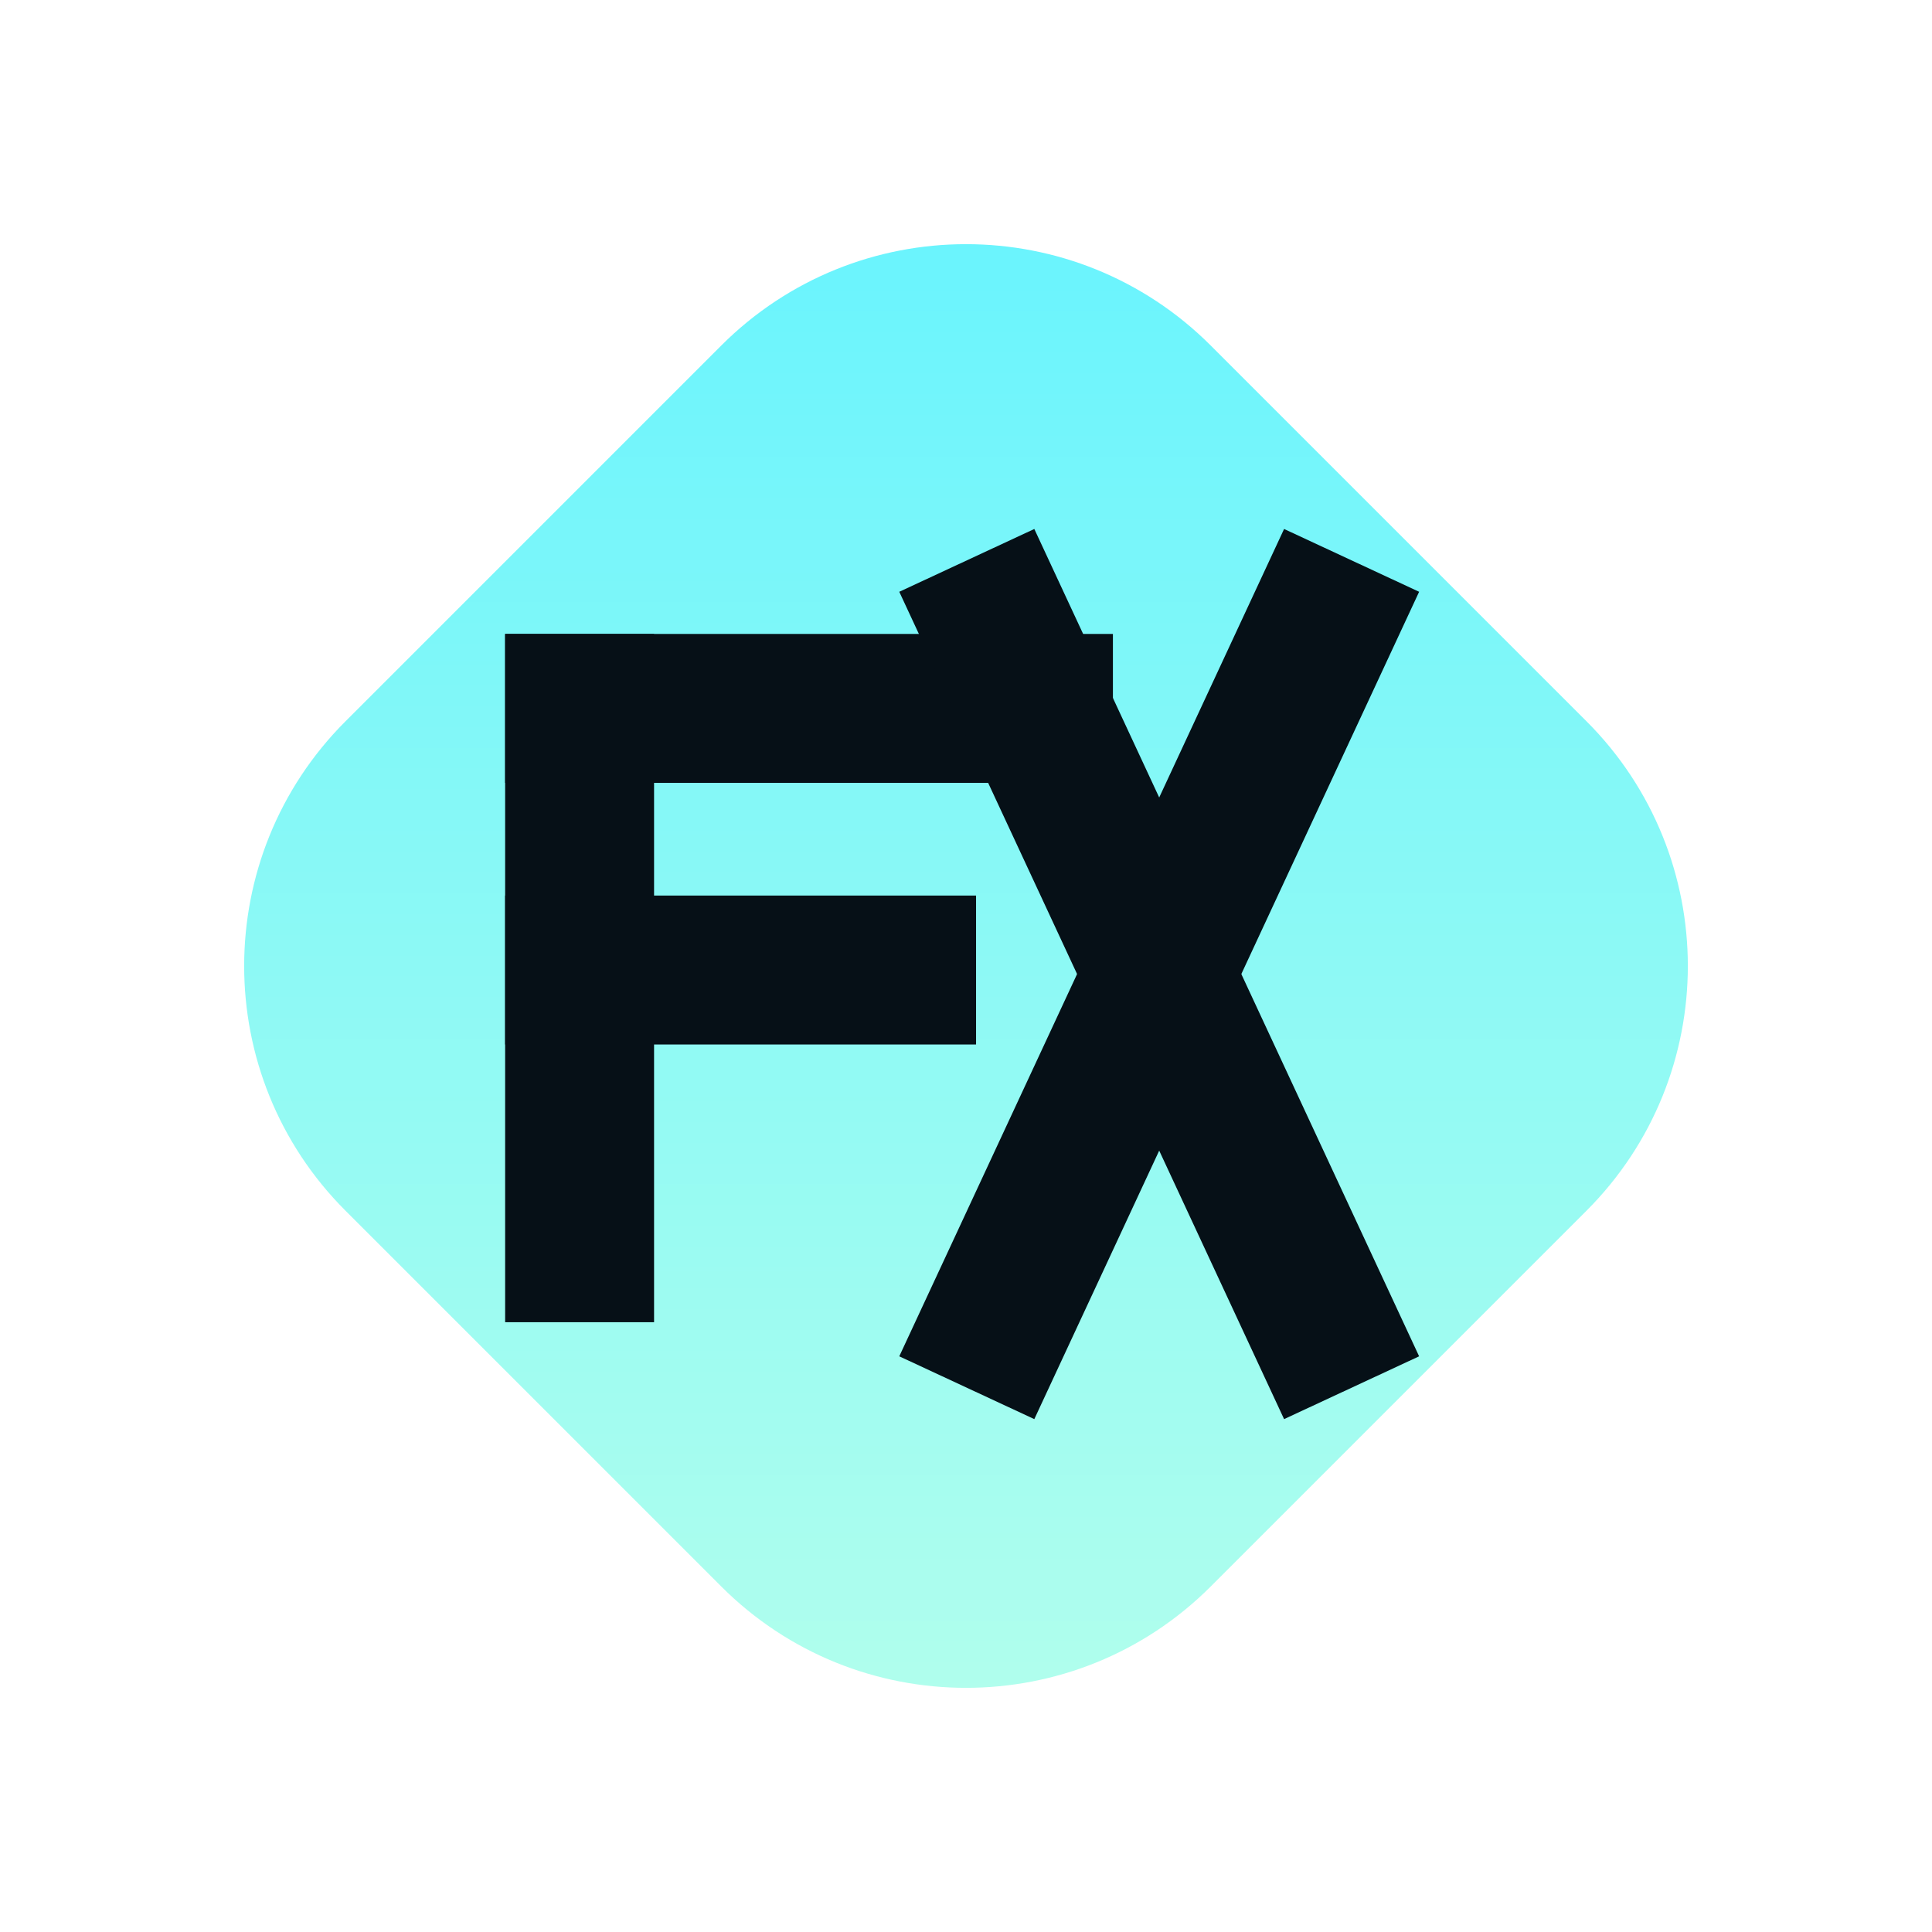
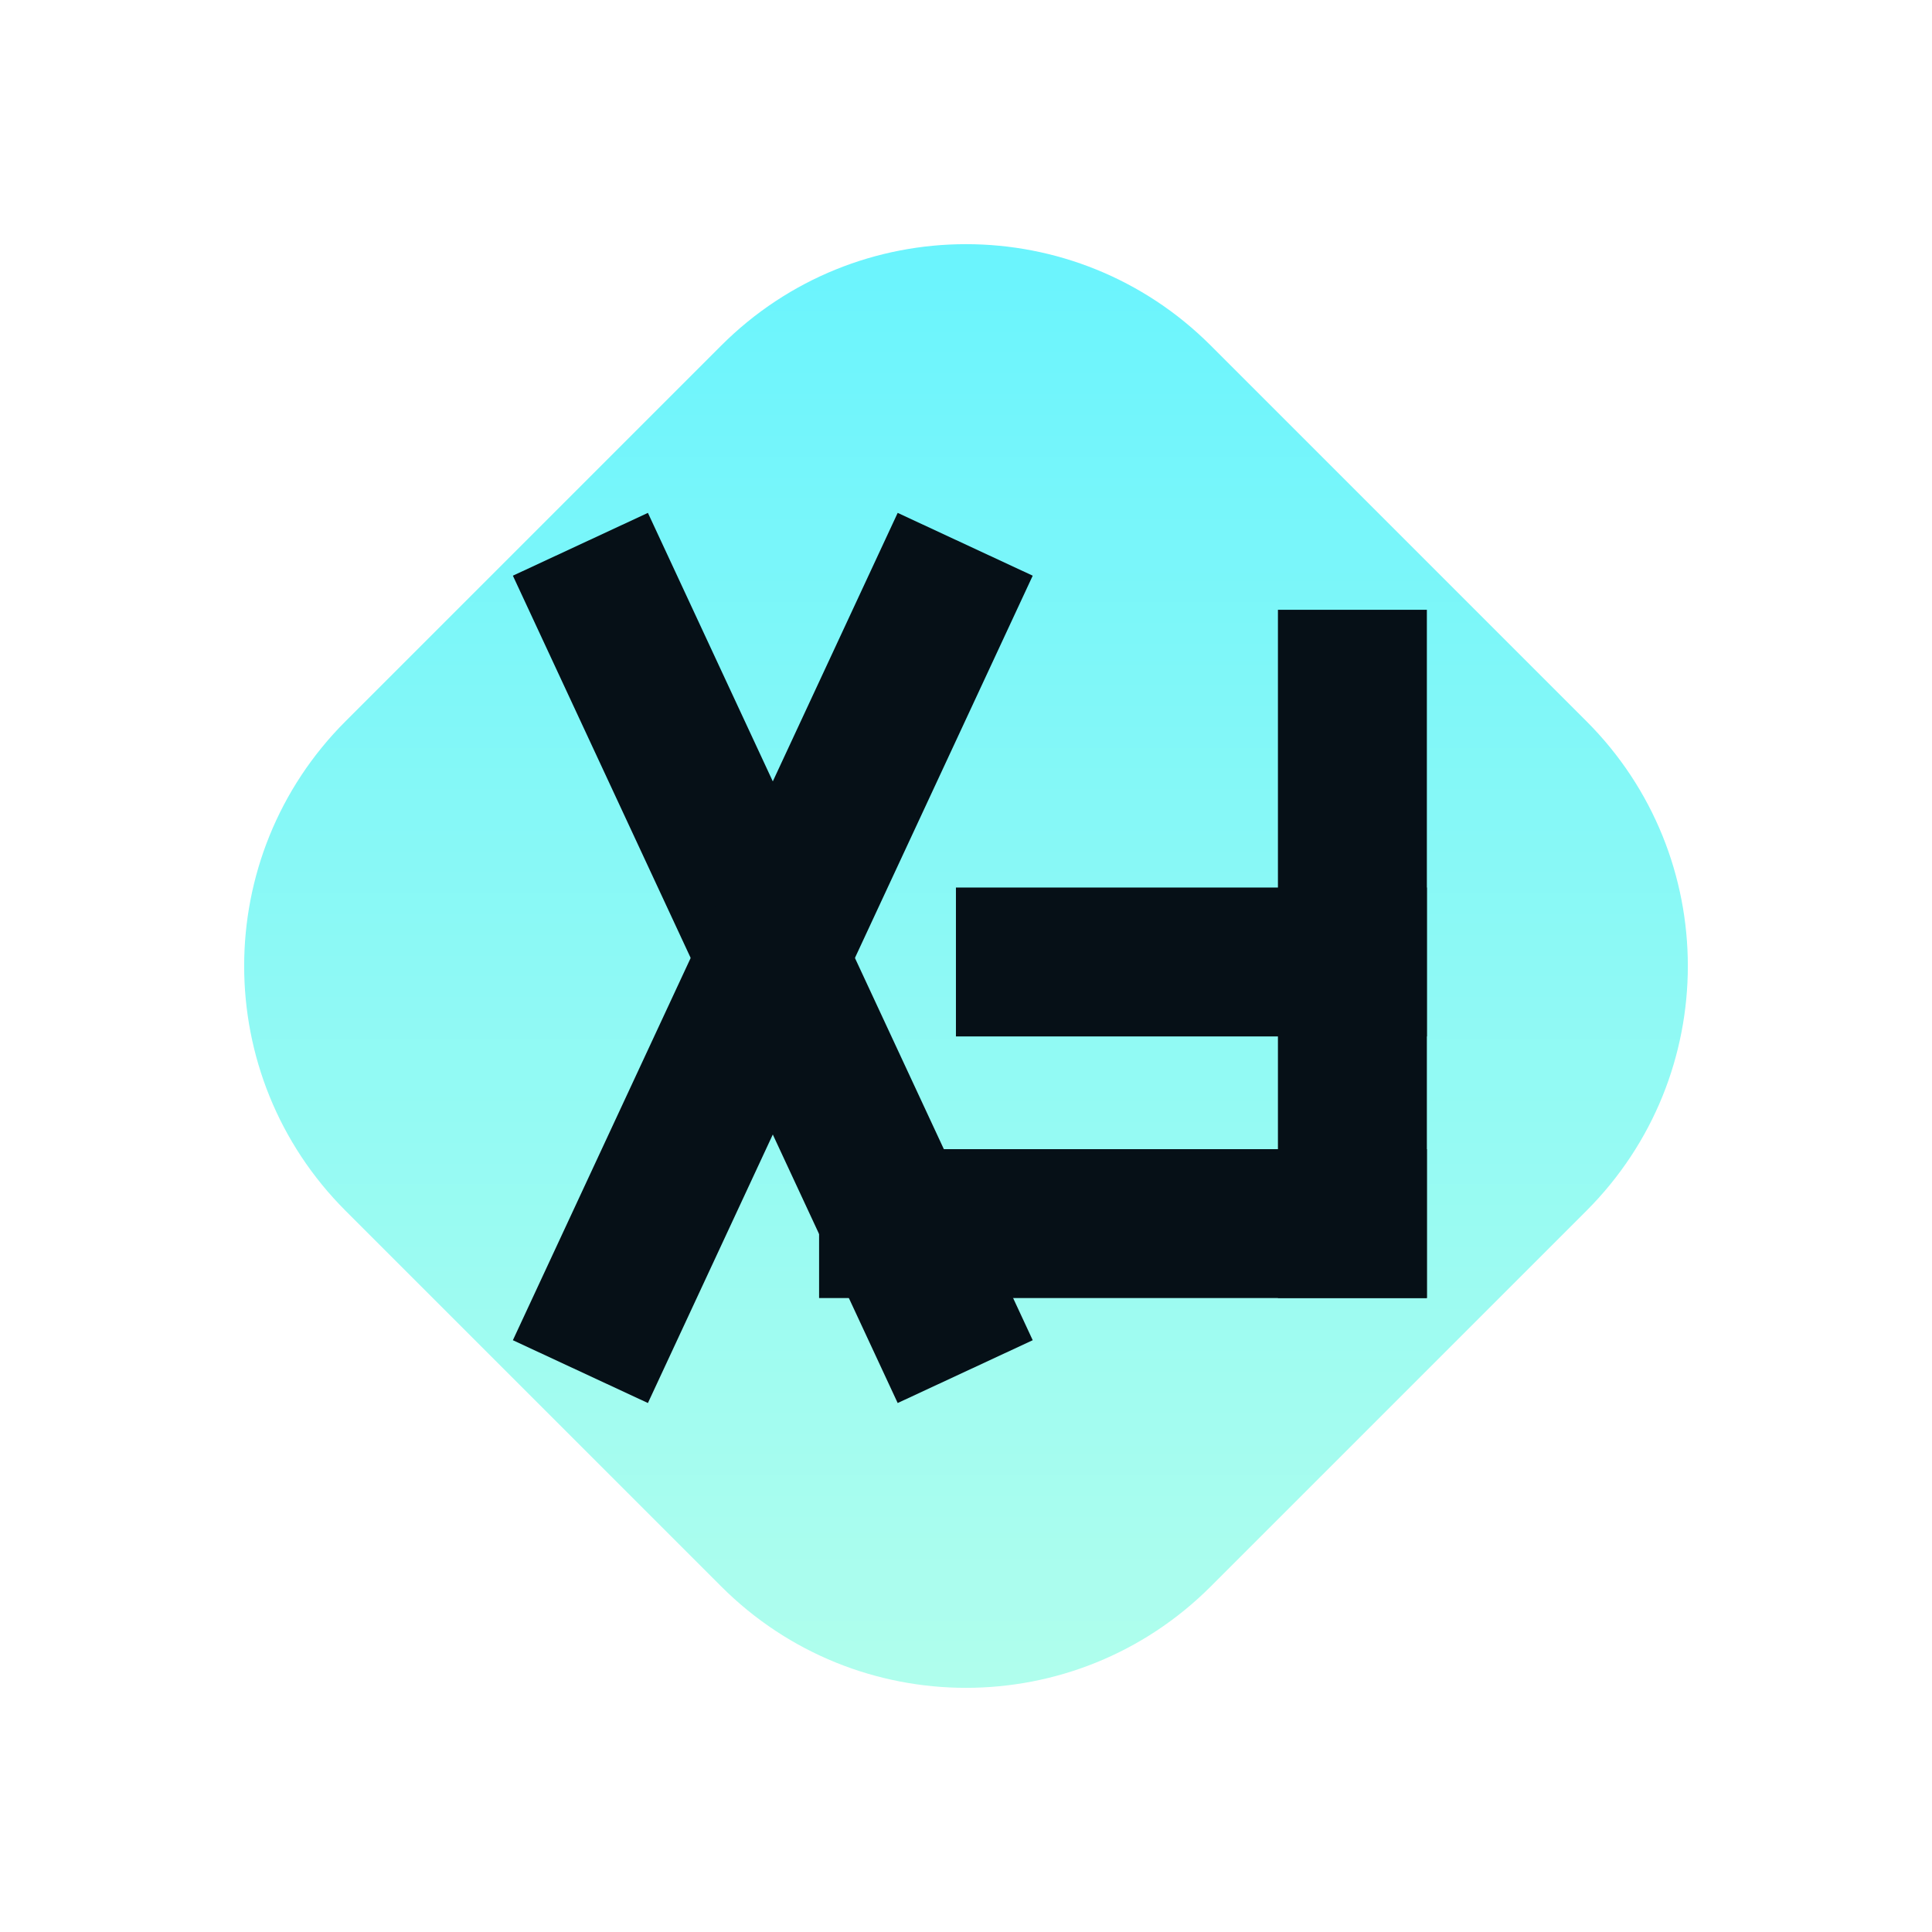
<svg xmlns="http://www.w3.org/2000/svg" viewBox="0 0 24 24" role="img" aria-label="Godot FX Atlas">
  <defs>
    <linearGradient id="fx" x1="0" y1="0" x2="1" y2="1">
      <stop offset="0" stop-color="#63f3ff" />
      <stop offset="1" stop-color="#b7ffeb" />
    </linearGradient>
  </defs>
  <rect x="4.4" y="4.4" width="15.2" height="15.2" rx="4.3" transform="rotate(45 12 12)" fill="url(#fx)" />
-   <g fill="none" stroke="#061017" stroke-width="1.85" stroke-linecap="square">
-     <path d="M7.2 8.8 V 15.5" />
-     <path d="M7.2 8.8 H 12.9" />
-     <path d="M7.2 12.05 H 11.2" />
-     <path d="M12.4 7.8 L 16.4 16.4" />
-     <path d="M16.4 7.8 L 12.4 16.4" />
+   <g transform="rotate(180 12 12)">
+     <g fill="none" stroke="#061017" stroke-width="1.85" stroke-linecap="square">
+       <path d="M7.2 8.8 V 15.5" />
+       <path d="M7.2 8.8 H 12.9" />
+       <path d="M7.2 12.05 H 11.2" />
+       <path d="M12.4 7.8 L 16.4 16.4" />
+       <path d="M16.4 7.8 L 12.4 16.4" />
+     </g>
  </g>
</svg>
